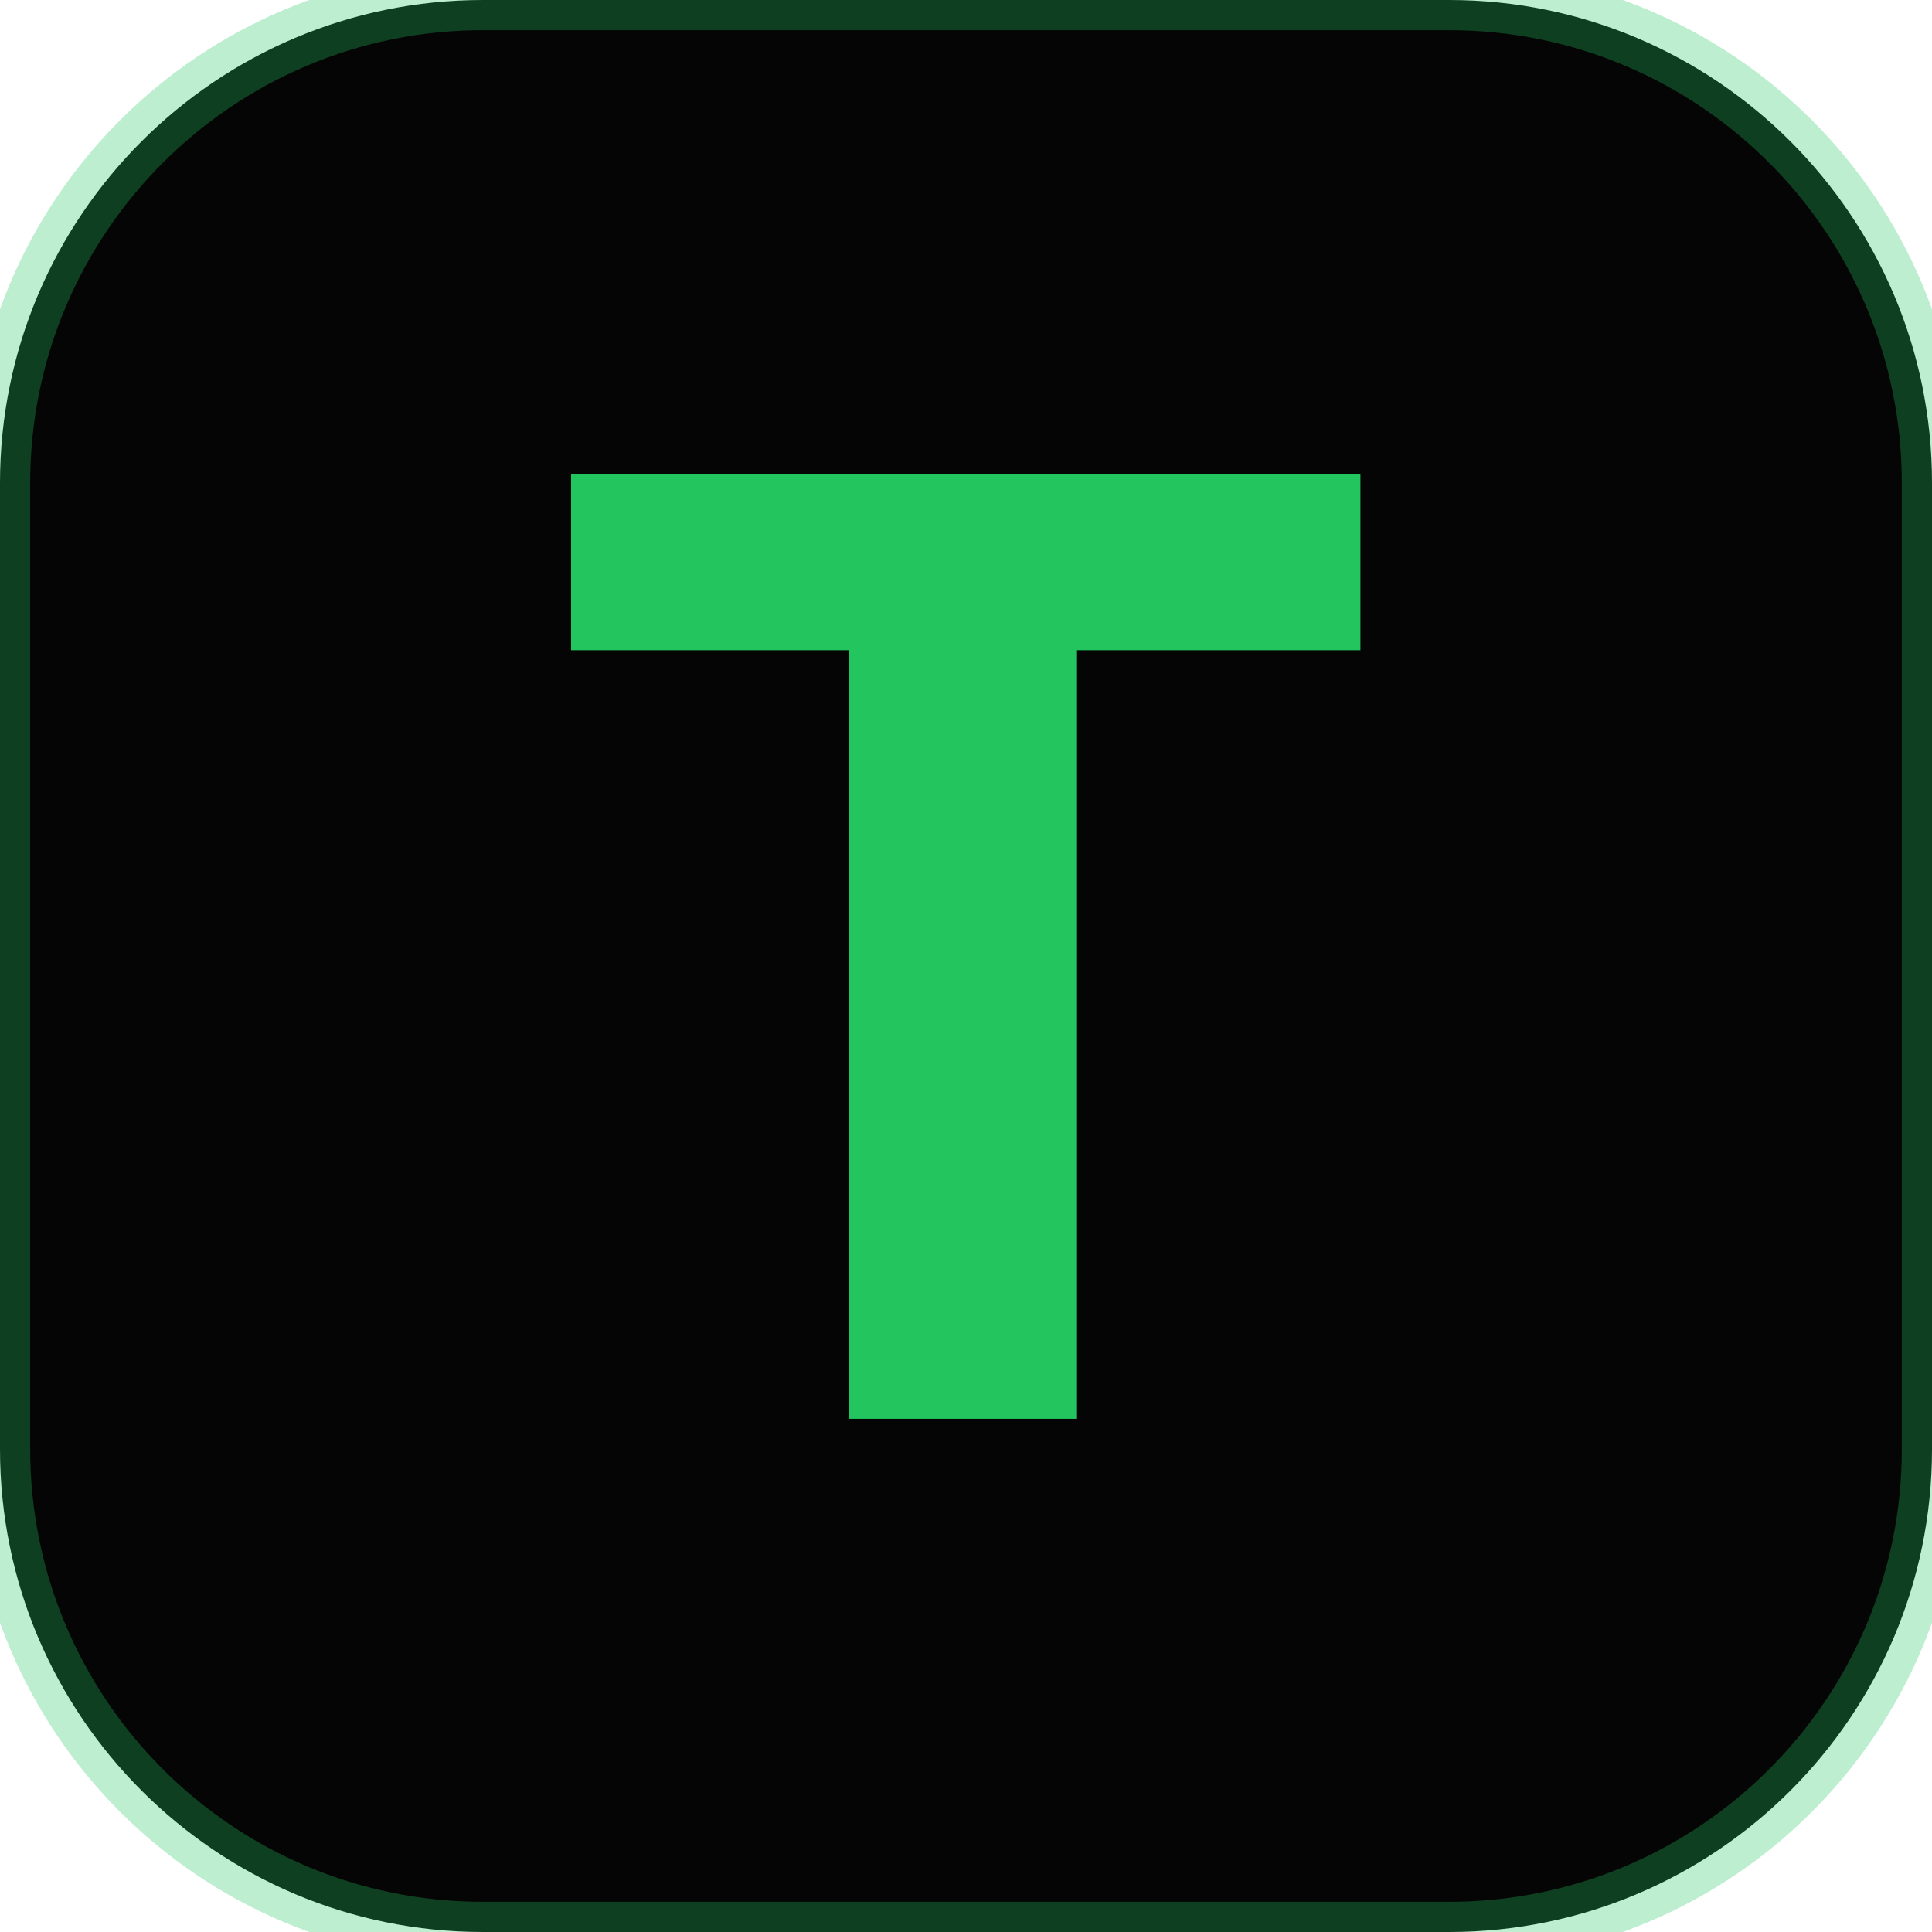
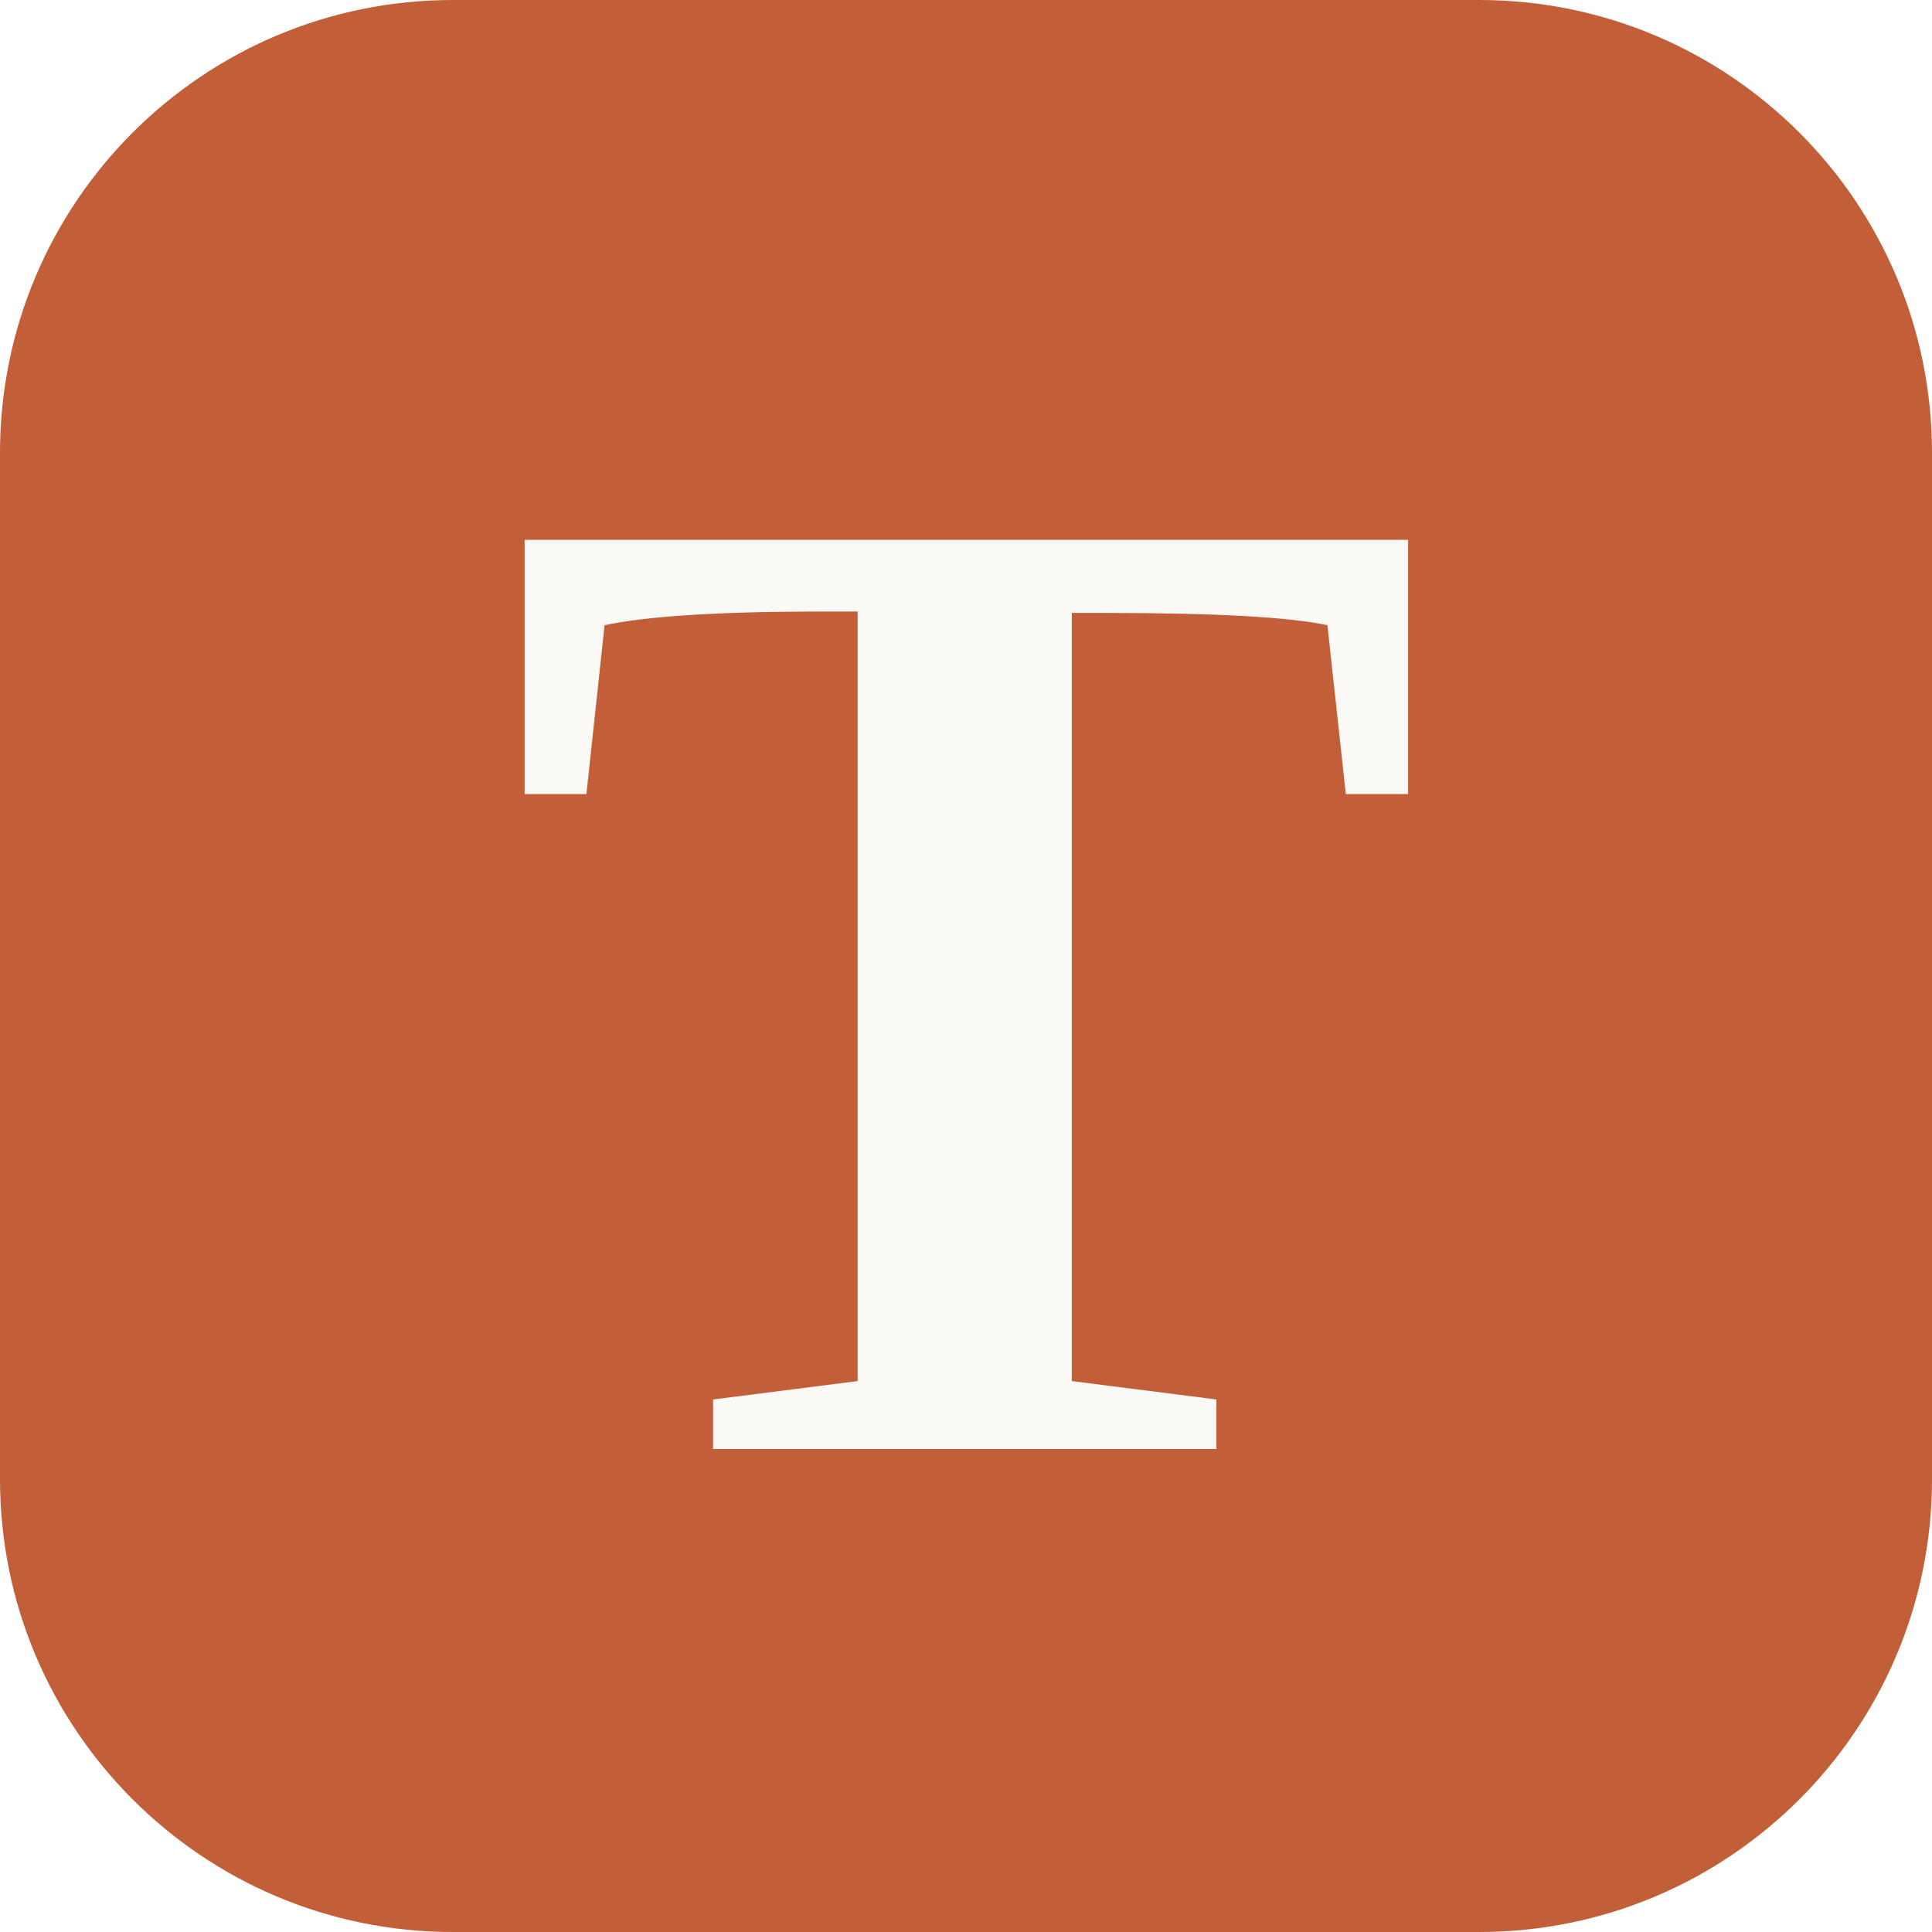
<svg xmlns="http://www.w3.org/2000/svg" viewBox="0 0 128 128">
-   <rect width="128" height="128" rx="32" fill="#050505" stroke="rgba(34,197,94,0.3)" stroke-width="4" />
-   <text x="64" y="94" font-family="-apple-system, BlinkMacSystemFont, 'Segoe UI', Roboto, sans-serif" font-weight="900" font-size="88" fill="#22c55e" text-anchor="middle">T</text>
+   <rect width="128" height="128" rx="30" fill="#c25e38" />
+   <text x="64" y="96" text-anchor="middle" font-family="Iowan Old Style, Charter, Georgia, 'Times New Roman', serif" font-weight="600" font-size="92" fill="#faf9f5">T</text>
</svg>
